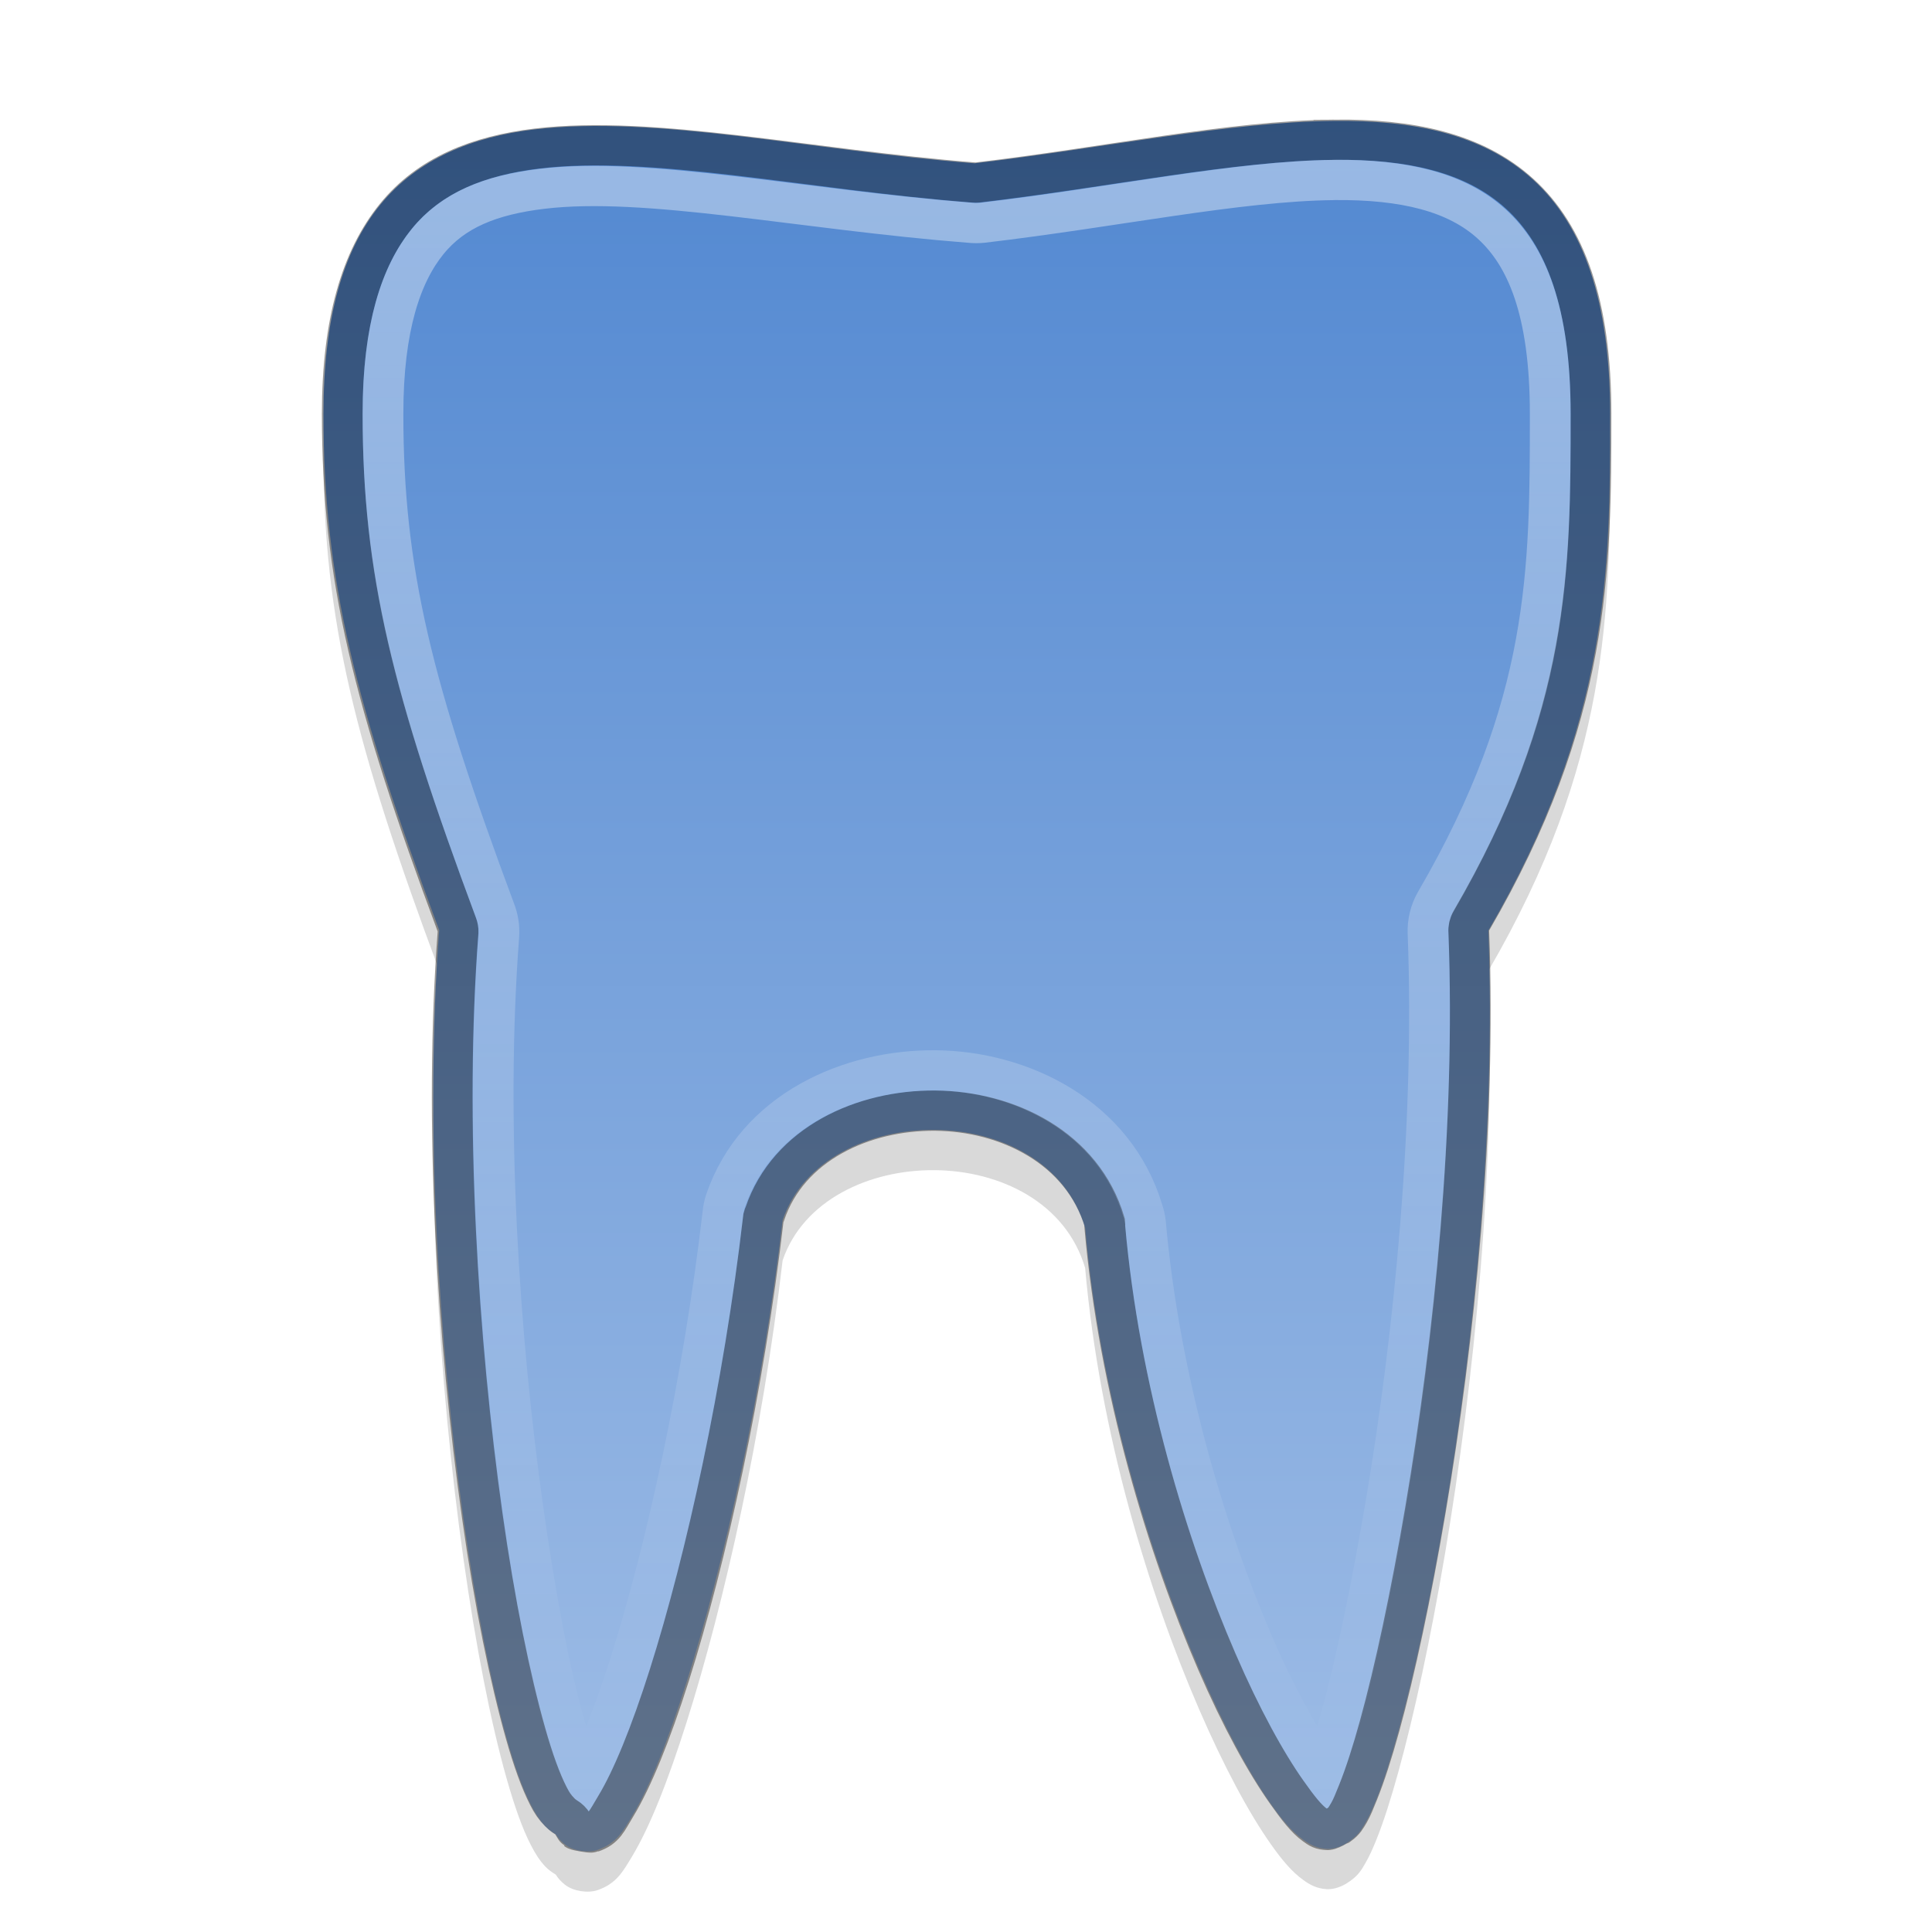
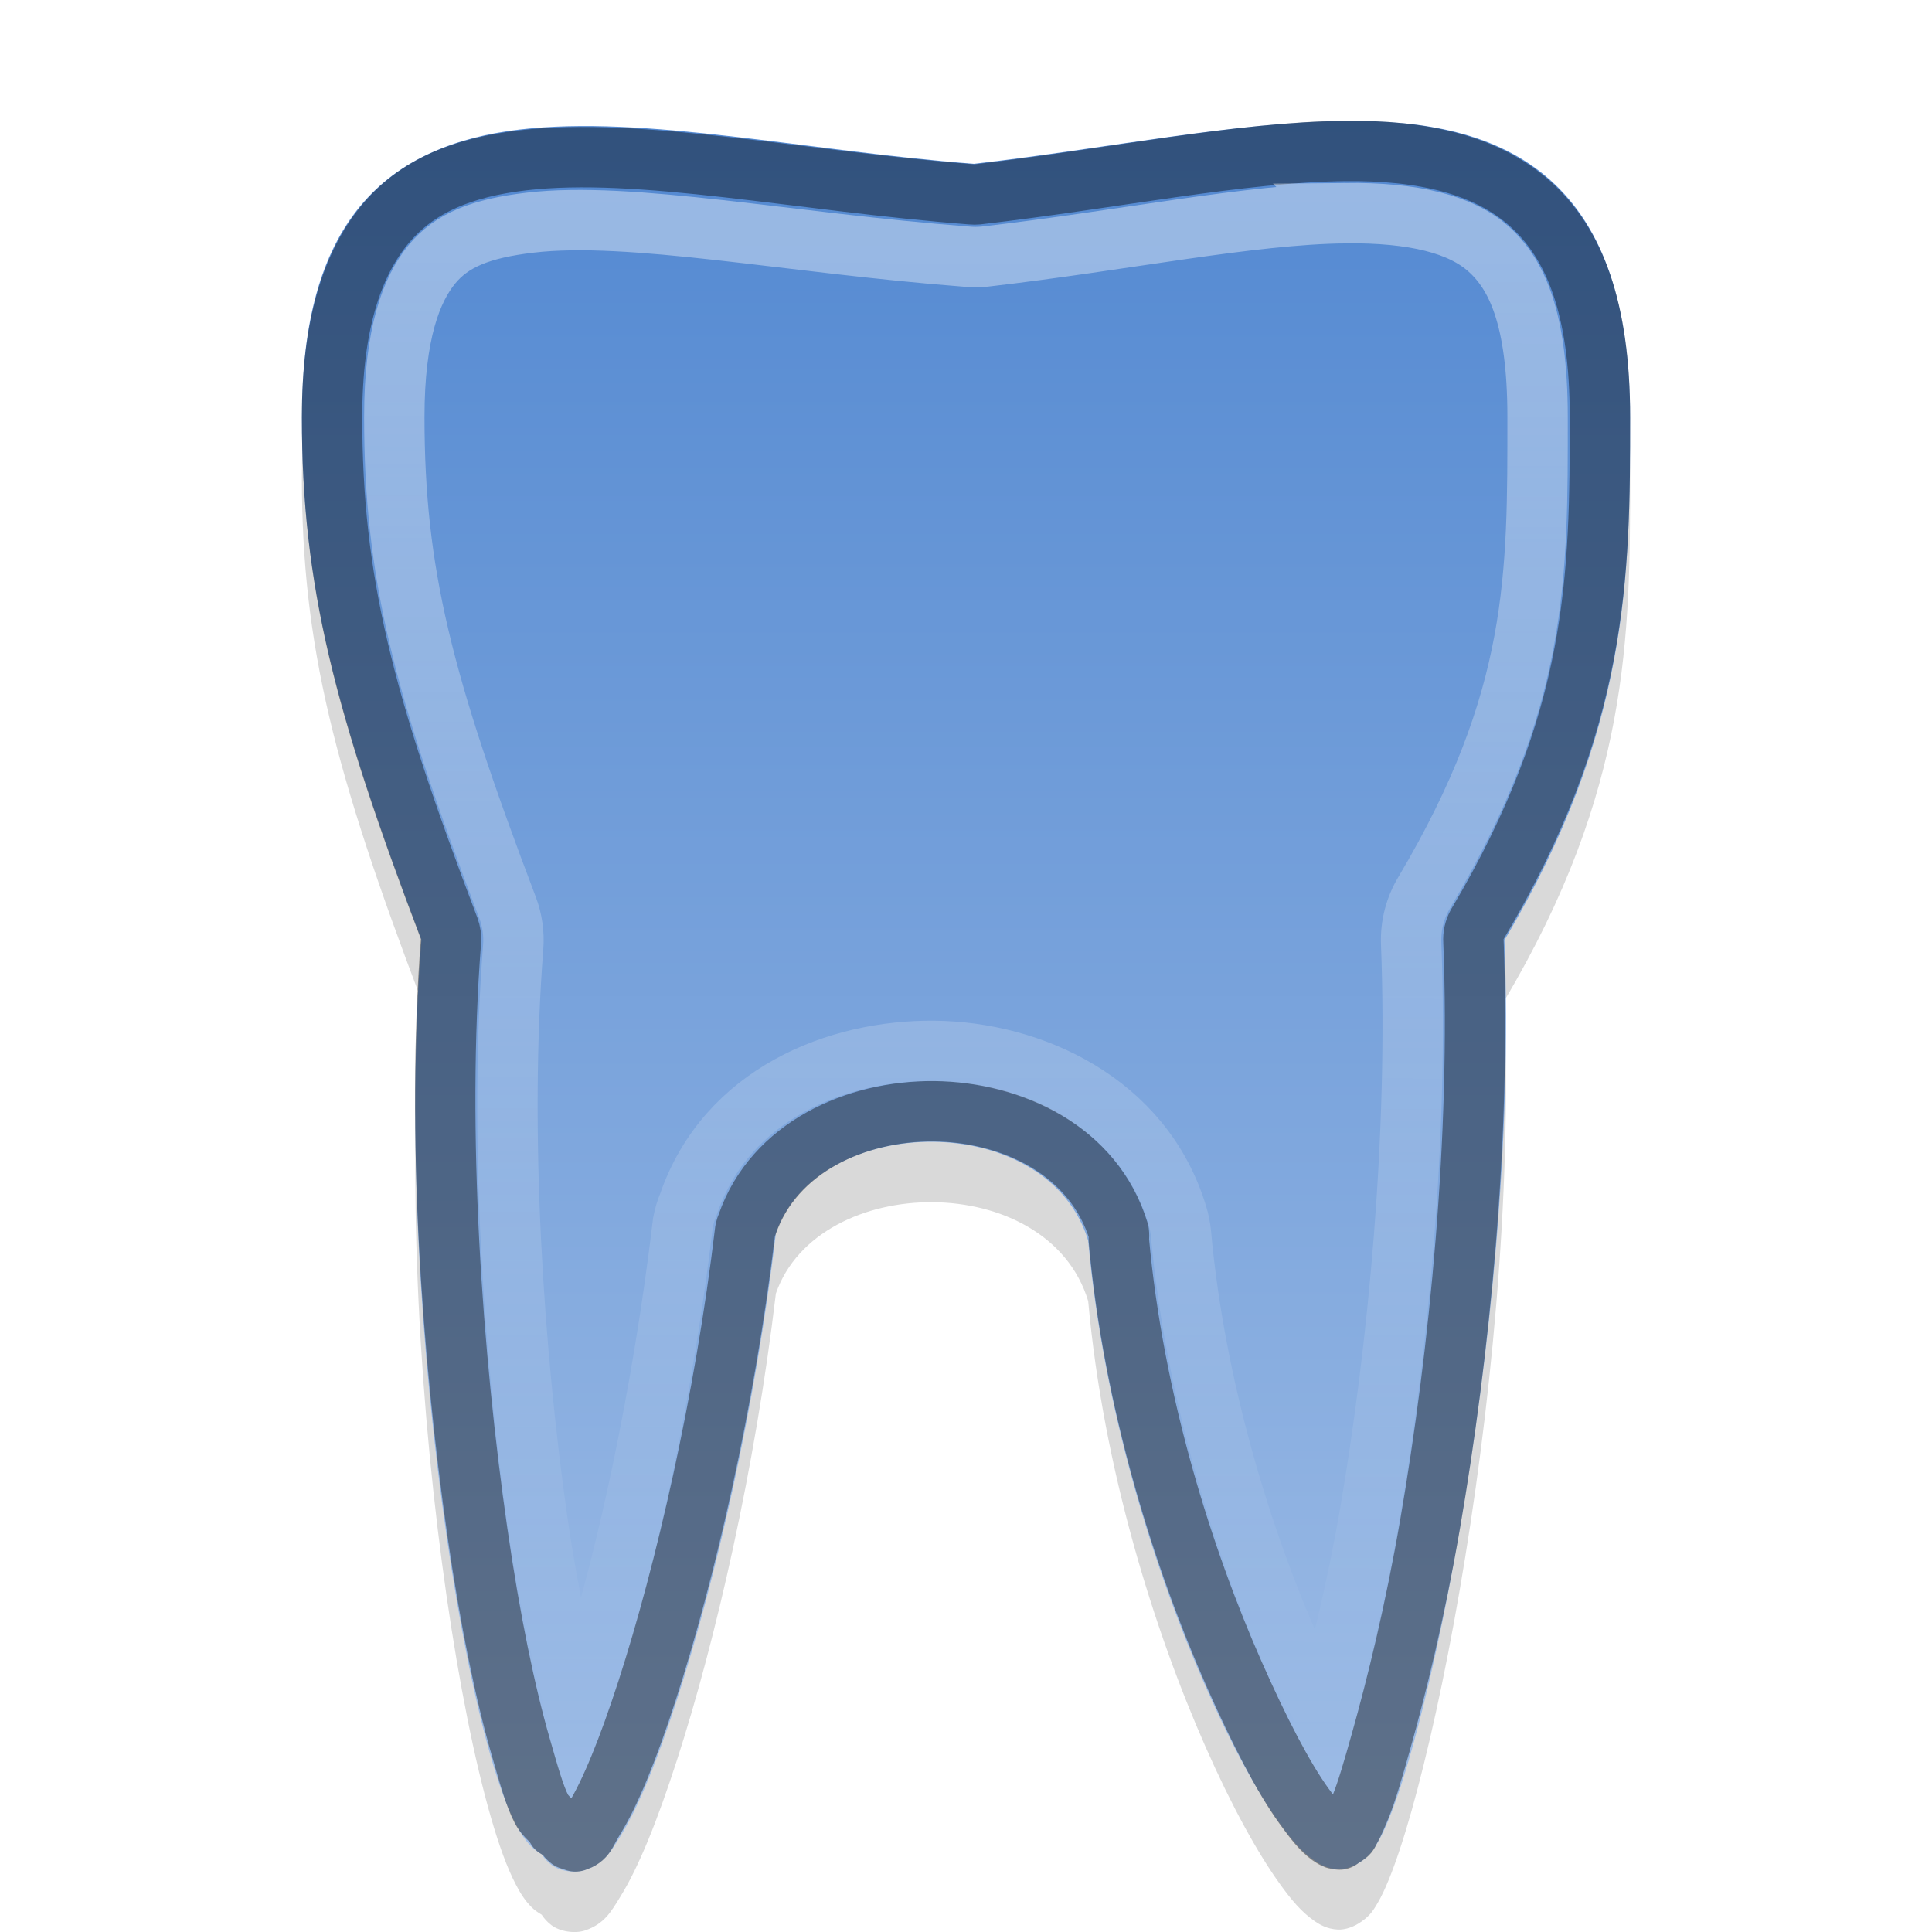
- <svg xmlns="http://www.w3.org/2000/svg" xmlns:xlink="http://www.w3.org/1999/xlink" version="1.1" width="48" height="48" id="svg2">
+ <svg xmlns="http://www.w3.org/2000/svg" xmlns:xlink="http://www.w3.org/1999/xlink" version="1.1" width="32" height="32" id="svg2">
  <defs id="defs15">
-     <linearGradient id="linearGradient3808">
-       <stop id="stop3810" style="stop-color:#ffffff;stop-opacity:1" offset="0" />
-       <stop id="stop3812" style="stop-color:#ffffff;stop-opacity:0" offset="1" />
+     <linearGradient id="linearGradient3782">
+       <stop id="stop3784" style="stop-color:#ffffff;stop-opacity:1" offset="0" />
+       <stop id="stop3786" style="stop-color:#ffffff;stop-opacity:0" offset="1" />
    </linearGradient>
    <linearGradient id="linearGradient3794">
      <stop id="stop3796" style="stop-color:#5288d1;stop-opacity:1" offset="0" />
      <stop id="stop3798" style="stop-color:#9fbde6;stop-opacity:1" offset="1" />
    </linearGradient>
-     <linearGradient id="linearGradient3786">
-       <stop id="stop3788" style="stop-color:#ffffff;stop-opacity:1" offset="0" />
-       <stop id="stop3790" style="stop-color:#ffffff;stop-opacity:0" offset="1" />
-     </linearGradient>
-     <linearGradient x1="39" y1="4" x2="39" y2="45" id="linearGradient3792" xlink:href="#linearGradient3786" gradientUnits="userSpaceOnUse" />
-     <linearGradient x1="40" y1="3" x2="40" y2="46" id="linearGradient3800" xlink:href="#linearGradient3794" gradientUnits="userSpaceOnUse" gradientTransform="matrix(1.012039,0,0,0.9998622,-0.4788793,0.00344412)" />
-     <radialGradient cx="30.5" cy="12.5" r="5.5" fx="30.5" fy="12.5" id="radialGradient3814" xlink:href="#linearGradient3808" gradientUnits="userSpaceOnUse" />
-     <radialGradient cx="30.5" cy="12.5" r="5.5" fx="30.5" fy="12.5" id="radialGradient3818" xlink:href="#linearGradient3808" gradientUnits="userSpaceOnUse" />
+     <linearGradient x1="40" y1="3" x2="40" y2="46" id="linearGradient3800" xlink:href="#linearGradient3794" gradientUnits="userSpaceOnUse" gradientTransform="matrix(0.6965064,0,0,0.6743718,-0.8601267,-0.0210944)" />
+     <linearGradient x1="26" y1="3" x2="25.969" y2="28.875" id="linearGradient3788" xlink:href="#linearGradient3782" gradientUnits="userSpaceOnUse" />
  </defs>
-   <path d="m 33.14,4.004 c -2.632,0.027 -5.723,0.675 -8.93,1.053 -4.05,-0.318 -7.904,-1.205 -10.942,-0.84 -1.527,0.183 -2.892,0.725 -3.827,1.879 -0.935,1.154 -1.405,2.834 -1.405,5.192 0,4.119 0.795,7.236 2.876,12.823 -0.365,4.775 -0.01,10.278 0.603,14.62 0.309,2.192 0.683,4.083 1.07,5.45 0.194,0.683 0.386,1.234 0.601,1.653 0.108,0.21 0.216,0.389 0.373,0.551 0.064,0.065 0.15,0.13 0.246,0.187 6.54e-4,4.13e-4 10e-4,0.001 0.002,0.001 0.056,0.09 0.131,0.176 0.234,0.256 0.208,0.161 0.571,0.212 0.807,0.13 0.472,-0.163 0.632,-0.467 0.852,-0.831 0.441,-0.727 0.892,-1.868 1.361,-3.347 0.932,-2.941 1.883,-7.169 2.383,-11.466 1.013,-2.985 6.556,-3.058 7.516,0.187 0.362,4.115 1.589,8.095 2.828,10.957 0.624,1.441 1.245,2.594 1.79,3.365 0.272,0.385 0.511,0.675 0.806,0.887 0.147,0.106 0.318,0.21 0.581,0.225 0.189,0.011 0.407,-0.075 0.568,-0.196 l 0.002,0.001 c 0.006,-0.004 0.009,-0.007 0.015,-0.011 0.002,-0.002 0.004,-0.003 0.007,-0.005 0.002,-0.001 0.003,-0.003 0.005,-0.005 0.194,-0.139 0.273,-0.278 0.363,-0.435 0.095,-0.164 0.18,-0.352 0.269,-0.573 0.178,-0.442 0.362,-1.015 0.553,-1.708 0.383,-1.387 0.79,-3.252 1.154,-5.403 0.719,-4.251 1.265,-9.603 1.077,-14.481 3.006,-5.162 3.025,-8.939 3.025,-12.833 0,-2.798 -0.657,-4.676 -1.919,-5.826 C 36.823,4.31 35.076,3.984 33.141,4.004 z" id="path3802" style="opacity:0.15;fill:#000000;fill-opacity:1;fill-rule:nonzero;stroke:none" />
-   <path d="M 33.14,3.004 C 30.508,3.031 27.418,3.679 24.211,4.057 20.161,3.739 16.307,2.852 13.269,3.216 11.741,3.4 10.376,3.941 9.441,5.095 8.506,6.249 8.036,7.929 8.036,10.287 c 0,4.119 0.795,7.236 2.876,12.823 -0.365,4.775 -0.01,10.278 0.603,14.62 0.309,2.192 0.683,4.083 1.07,5.45 0.194,0.683 0.386,1.234 0.601,1.653 0.108,0.21 0.216,0.389 0.373,0.551 0.064,0.065 0.15,0.13 0.246,0.187 6.54e-4,4.13e-4 10e-4,0.001 0.002,0.001 0.056,0.09 0.131,0.176 0.234,0.256 0.208,0.161 0.571,0.212 0.807,0.13 0.472,-0.163 0.632,-0.467 0.852,-0.831 0.441,-0.727 0.892,-1.868 1.361,-3.347 0.932,-2.941 1.883,-7.169 2.383,-11.466 1.013,-2.985 6.556,-3.058 7.516,0.187 0.362,4.115 1.589,8.095 2.828,10.957 0.624,1.441 1.245,2.594 1.79,3.365 0.272,0.385 0.511,0.675 0.806,0.887 0.147,0.106 0.318,0.21 0.581,0.225 0.189,0.011 0.407,-0.075 0.568,-0.196 l 0.002,0.001 c 0.006,-0.004 0.009,-0.007 0.015,-0.011 0.002,-0.002 0.004,-0.003 0.007,-0.005 0.002,-0.001 0.003,-0.003 0.005,-0.005 0.194,-0.139 0.273,-0.279 0.363,-0.435 0.095,-0.164 0.18,-0.352 0.269,-0.573 0.178,-0.442 0.362,-1.015 0.553,-1.708 0.383,-1.387 0.79,-3.252 1.154,-5.403 0.719,-4.251 1.265,-9.603 1.077,-14.481 3.006,-5.162 3.025,-8.939 3.025,-12.833 0,-2.798 -0.657,-4.676 -1.919,-5.826 C 36.823,3.31 35.076,2.984 33.141,3.004 z" id="path7358" style="fill:url(#linearGradient3800);fill-opacity:1;fill-rule:nonzero;stroke:none" />
-   <path d="m 33.219,3.469 c -2.525,0.026 -5.552,0.681 -8.75,1.062 a 0.474,0.474 0 0 1 -0.094,0 C 20.327,4.21 16.519,3.34 13.656,3.688 12.224,3.862 11.016,4.341 10.188,5.375 9.353,6.417 8.875,7.987 8.875,10.281 c 0,4.06 0.762,7.116 2.812,12.688 a 0.474,0.474 0 0 1 0.031,0.188 c -0.357,4.725 -0.007,10.187 0.594,14.5 0.303,2.177 0.689,4.072 1.062,5.406 0.187,0.669 0.374,1.191 0.562,1.562 0.088,0.175 0.154,0.274 0.281,0.406 0.011,0.012 0.082,0.081 0.156,0.125 a 0.474,0.474 0 0 1 0.156,0.156 c 0.067,0.108 0.088,0.152 0.094,0.156 0.021,0.016 0.342,0.074 0.375,0.062 0.318,-0.111 0.366,-0.276 0.594,-0.656 0.397,-0.661 0.854,-1.787 1.312,-3.25 0.91,-2.905 1.823,-7.109 2.312,-11.375 A 0.474,0.474 0 0 1 19.25,30.156 c 0.583,-1.739 2.419,-2.578 4.188,-2.562 1.768,0.016 3.613,0.921 4.156,2.781 a 0.474,0.474 0 0 1 0,0.094 c 0.352,4.05 1.544,7.993 2.75,10.812 0.606,1.417 1.206,2.516 1.719,3.25 0.267,0.383 0.481,0.662 0.688,0.812 0.126,0.092 0.159,0.116 0.312,0.125 0.032,0.002 0.143,-0.048 0.219,-0.094 0.008,-0.008 0.062,-0.031 0.062,-0.031 0.128,-0.093 0.171,-0.175 0.25,-0.312 0.07,-0.123 0.13,-0.277 0.219,-0.5 0.168,-0.422 0.347,-0.979 0.531,-1.656 0.371,-1.362 0.767,-3.235 1.125,-5.375 0.706,-4.226 1.247,-9.513 1.062,-14.344 a 0.474,0.474 0 0 1 0.062,-0.281 c 2.92,-5.077 2.938,-8.702 2.938,-12.594 0,-2.724 -0.63,-4.435 -1.75,-5.469 -1.121,-1.035 -2.709,-1.363 -4.562,-1.344 z" transform="matrix(1.012039,0,0,0.9998622,-0.4788793,0.00344412)" id="path3014" style="opacity:0.4;fill:none;stroke:#000000" />
-   <path d="m 33.219,4.469 c -2.365,0.025 -5.367,0.674 -8.625,1.062 a 1.473,1.473 0 0 1 -0.312,0 C 20.136,5.202 16.35,4.375 13.781,4.688 12.51,4.842 11.596,5.217 10.969,6 10.323,6.806 9.875,8.123 9.875,10.281 c 0,3.933 0.713,6.809 2.75,12.344 a 1.473,1.473 0 0 1 0.094,0.625 c -0.349,4.62 0.001,9.998 0.594,14.25 0.299,2.145 0.646,4.017 1,5.281 0.179,0.638 0.363,1.135 0.5,1.406 0.309,-0.554 0.705,-1.502 1.125,-2.844 0.885,-2.827 1.799,-6.989 2.281,-11.188 a 1.473,1.473 0 0 1 0.062,-0.312 c 0.757,-2.258 3.067,-3.269 5.156,-3.25 2.089,0.019 4.404,1.14 5.094,3.5 a 1.473,1.473 0 0 1 0.062,0.281 c 0.34,3.914 1.49,7.773 2.656,10.5 0.584,1.366 1.198,2.437 1.656,3.094 0.016,0.023 0.016,0.01 0.031,0.031 0.14,-0.368 0.314,-0.808 0.469,-1.375 0.357,-1.31 0.74,-3.163 1.094,-5.281 0.697,-4.173 1.212,-9.426 1.031,-14.156 a 1.473,1.473 0 0 1 0.188,-0.781 c 2.817,-4.897 2.812,-8.239 2.812,-12.125 0,-2.567 -0.583,-3.93 -1.438,-4.719 -0.857,-0.791 -2.145,-1.112 -3.875,-1.094 z" transform="matrix(1.012039,0,0,0.9998622,-0.4788793,0.00344412)" id="path3016" style="opacity:0.4;fill:none;stroke:url(#linearGradient3792)" />
+   <path d="M 22.277,3.003 C 20.466,3.021 18.339,3.458 16.132,3.713 13.345,3.499 10.692,2.9 8.601,3.146 7.55,3.27 6.611,3.635 5.967,4.413 5.323,5.191 5,6.325 5,7.915 c 0,2.778 0.547,4.88 1.98,8.649 -0.252,3.22 -0.007,6.932 0.415,9.861 0.213,1.478 0.47,2.754 0.736,3.676 0.133,0.461 0.266,0.832 0.414,1.115 0.074,0.142 0.149,0.262 0.257,0.371 0.044,0.044 0.103,0.088 0.169,0.126 4.502e-4,2.78e-4 6.881e-4,8.76e-4 0.001,8.76e-4 0.039,0.06 0.09,0.119 0.161,0.173 0.143,0.109 0.393,0.143 0.556,0.088 0.325,-0.11 0.435,-0.315 0.586,-0.56 0.304,-0.49 0.614,-1.26 0.936,-2.257 0.642,-1.984 1.296,-4.835 1.64,-7.733 0.697,-2.013 4.512,-2.063 5.173,0.126 0.249,2.775 1.094,5.46 1.947,7.39 0.429,0.972 0.857,1.749 1.232,2.269 0.187,0.26 0.352,0.455 0.555,0.598 0.101,0.072 0.219,0.142 0.4,0.152 0.13,0.007 0.28,-0.051 0.391,-0.132 l 0.001,8.77e-4 c 0.004,-0.003 0.006,-0.005 0.01,-0.008 0.002,-0.001 0.003,-0.002 0.004,-0.003 0.001,-8.77e-4 0.002,-0.002 0.003,-0.003 0.133,-0.094 0.188,-0.188 0.25,-0.293 0.065,-0.111 0.124,-0.238 0.185,-0.387 0.122,-0.298 0.249,-0.684 0.381,-1.152 0.263,-0.936 0.544,-2.193 0.794,-3.644 0.495,-2.867 0.871,-6.477 0.741,-9.767 C 26.987,13.089 27,10.541 27,7.915 27,6.028 26.548,4.761 25.68,3.985 24.811,3.209 23.61,2.989 22.277,3.003 z" id="path3004" style="opacity:0.15;fill:#000000;fill-opacity:1;fill-rule:nonzero;stroke:none" />
+   <path d="M 22.277,2.003 C 20.466,2.021 18.339,2.458 16.132,2.713 13.345,2.499 10.692,1.9 8.601,2.146 7.55,2.27 6.611,2.635 5.967,3.413 5.323,4.191 5,5.325 5,6.915 5,9.694 5.547,11.795 6.98,15.564 c -0.252,3.22 -0.007,6.932 0.415,9.861 0.213,1.478 0.47,2.754 0.736,3.676 0.133,0.461 0.266,0.832 0.414,1.115 0.074,0.142 0.149,0.262 0.257,0.371 0.044,0.044 0.103,0.088 0.169,0.126 4.502e-4,2.78e-4 6.881e-4,8.76e-4 0.001,8.76e-4 0.039,0.06 0.09,0.119 0.161,0.173 0.143,0.109 0.393,0.143 0.556,0.088 0.325,-0.11 0.435,-0.315 0.586,-0.56 0.304,-0.49 0.614,-1.26 0.936,-2.257 0.642,-1.984 1.296,-4.835 1.64,-7.733 0.697,-2.013 4.512,-2.063 5.173,0.126 0.249,2.775 1.094,5.46 1.947,7.39 0.429,0.972 0.857,1.749 1.232,2.269 0.187,0.26 0.352,0.455 0.555,0.598 0.101,0.072 0.219,0.142 0.4,0.152 0.13,0.007 0.28,-0.051 0.391,-0.132 l 0.001,8.77e-4 c 0.004,-0.003 0.006,-0.005 0.01,-0.008 0.002,-0.001 0.003,-0.002 0.004,-0.003 0.001,-8.77e-4 0.002,-0.002 0.003,-0.003 0.133,-0.094 0.188,-0.188 0.25,-0.293 0.065,-0.111 0.124,-0.238 0.185,-0.387 0.122,-0.298 0.249,-0.684 0.381,-1.152 0.263,-0.936 0.544,-2.193 0.794,-3.644 0.495,-2.867 0.871,-6.477 0.741,-9.767 C 26.987,12.089 27,9.541 27,6.915 27,5.028 26.548,3.761 25.68,2.985 24.811,2.209 23.61,1.989 22.277,2.003 z" id="path7358" style="fill:url(#linearGradient3800);fill-opacity:1;fill-rule:nonzero;stroke:none" />
+   <path d="M 22.281,2.5 C 20.549,2.517 18.425,2.96 16.188,3.219 a 0.511,0.511 0 0 1 -0.094,0 C 13.259,3.001 10.602,2.427 8.656,2.656 7.681,2.771 6.912,3.069 6.375,3.719 5.833,4.375 5.5,5.385 5.5,6.906 c 0,2.713 0.512,4.72 1.938,8.469 a 0.511,0.511 0 0 1 0.031,0.219 c -0.247,3.162 0.02,6.883 0.438,9.781 0.211,1.465 0.464,2.681 0.719,3.562 0.13,0.451 0.228,0.81 0.344,1.031 0.044,0.084 0.137,0.168 0.219,0.25 0.032,0.033 0.017,0.054 0.031,0.062 a 0.511,0.511 0 0 1 0.188,0.156 C 9.403,30.433 9.383,30.427 9.438,30.469 9.395,30.437 9.595,30.479 9.531,30.5 c 0.176,-0.059 0.155,-0.12 0.312,-0.375 0.261,-0.421 0.558,-1.146 0.875,-2.125 0.628,-1.943 1.285,-4.761 1.625,-7.625 A 0.511,0.511 0 0 1 12.375,20.281 c 0.443,-1.279 1.808,-1.886 3.094,-1.875 1.286,0.011 2.653,0.643 3.062,2 a 0.511,0.511 0 0 1 0,0.125 c 0.243,2.703 1.074,5.303 1.906,7.188 0.422,0.954 0.82,1.722 1.156,2.188 0.17,0.236 0.298,0.401 0.438,0.5 0.078,0.055 0.102,0.059 0.156,0.062 -0.108,-0.006 0.015,-0.028 0.062,-0.062 a 0.511,0.511 0 0 1 0.031,0 c 0.073,-0.051 0.04,-0.033 0.094,-0.125 0.036,-0.061 0.096,-0.197 0.156,-0.344 0.108,-0.262 0.214,-0.633 0.344,-1.094 0.259,-0.919 0.565,-2.162 0.812,-3.594 0.489,-2.836 0.846,-6.417 0.719,-9.656 a 0.511,0.511 0 0 1 0.062,-0.281 C 26.482,11.923 26.5,9.529 26.5,6.906 26.5,5.099 26.074,4.028 25.344,3.375 24.612,2.721 23.55,2.487 22.281,2.5 z" id="path3010" style="opacity:0.4;fill:none;stroke:#000000;stroke-linejoin:round" />
+   <path d="M 22.281,3.531 C 20.708,3.547 18.609,3.985 16.312,4.25 A 1.526,1.526 0 0 1 16,4.25 C 13.071,4.025 10.44,3.492 8.781,3.688 7.956,3.785 7.482,3.981 7.156,4.375 6.815,4.788 6.531,5.524 6.531,6.906 c 0,2.582 0.465,4.415 1.875,8.125 A 1.526,1.526 0 0 1 8.5,15.688 c -0.238,3.045 -0.002,6.693 0.406,9.531 0.185,1.283 0.418,2.271 0.625,3.062 0.09,-0.239 0.155,-0.301 0.25,-0.594 0.602,-1.861 1.2,-4.643 1.531,-7.438 a 1.526,1.526 0 0 1 0.094,-0.312 c 0.63,-1.82 2.461,-2.545 4.062,-2.531 1.601,0.013 3.464,0.84 4.031,2.719 a 1.526,1.526 0 0 1 0.062,0.312 c 0.23,2.559 1.021,5.083 1.812,6.875 0.216,0.488 0.372,0.709 0.562,1.062 0.24,-0.87 0.522,-1.962 0.75,-3.281 0.479,-2.775 0.811,-6.332 0.688,-9.469 a 1.526,1.526 0 0 1 0.219,-0.844 c 1.904,-3.205 1.875,-5.259 1.875,-7.875 0,-1.648 -0.355,-2.373 -0.812,-2.781 -0.46,-0.411 -1.233,-0.605 -2.375,-0.594 z" id="path3012" style="opacity:0.4;fill:none;stroke:url(#linearGradient3788)" />
</svg>
